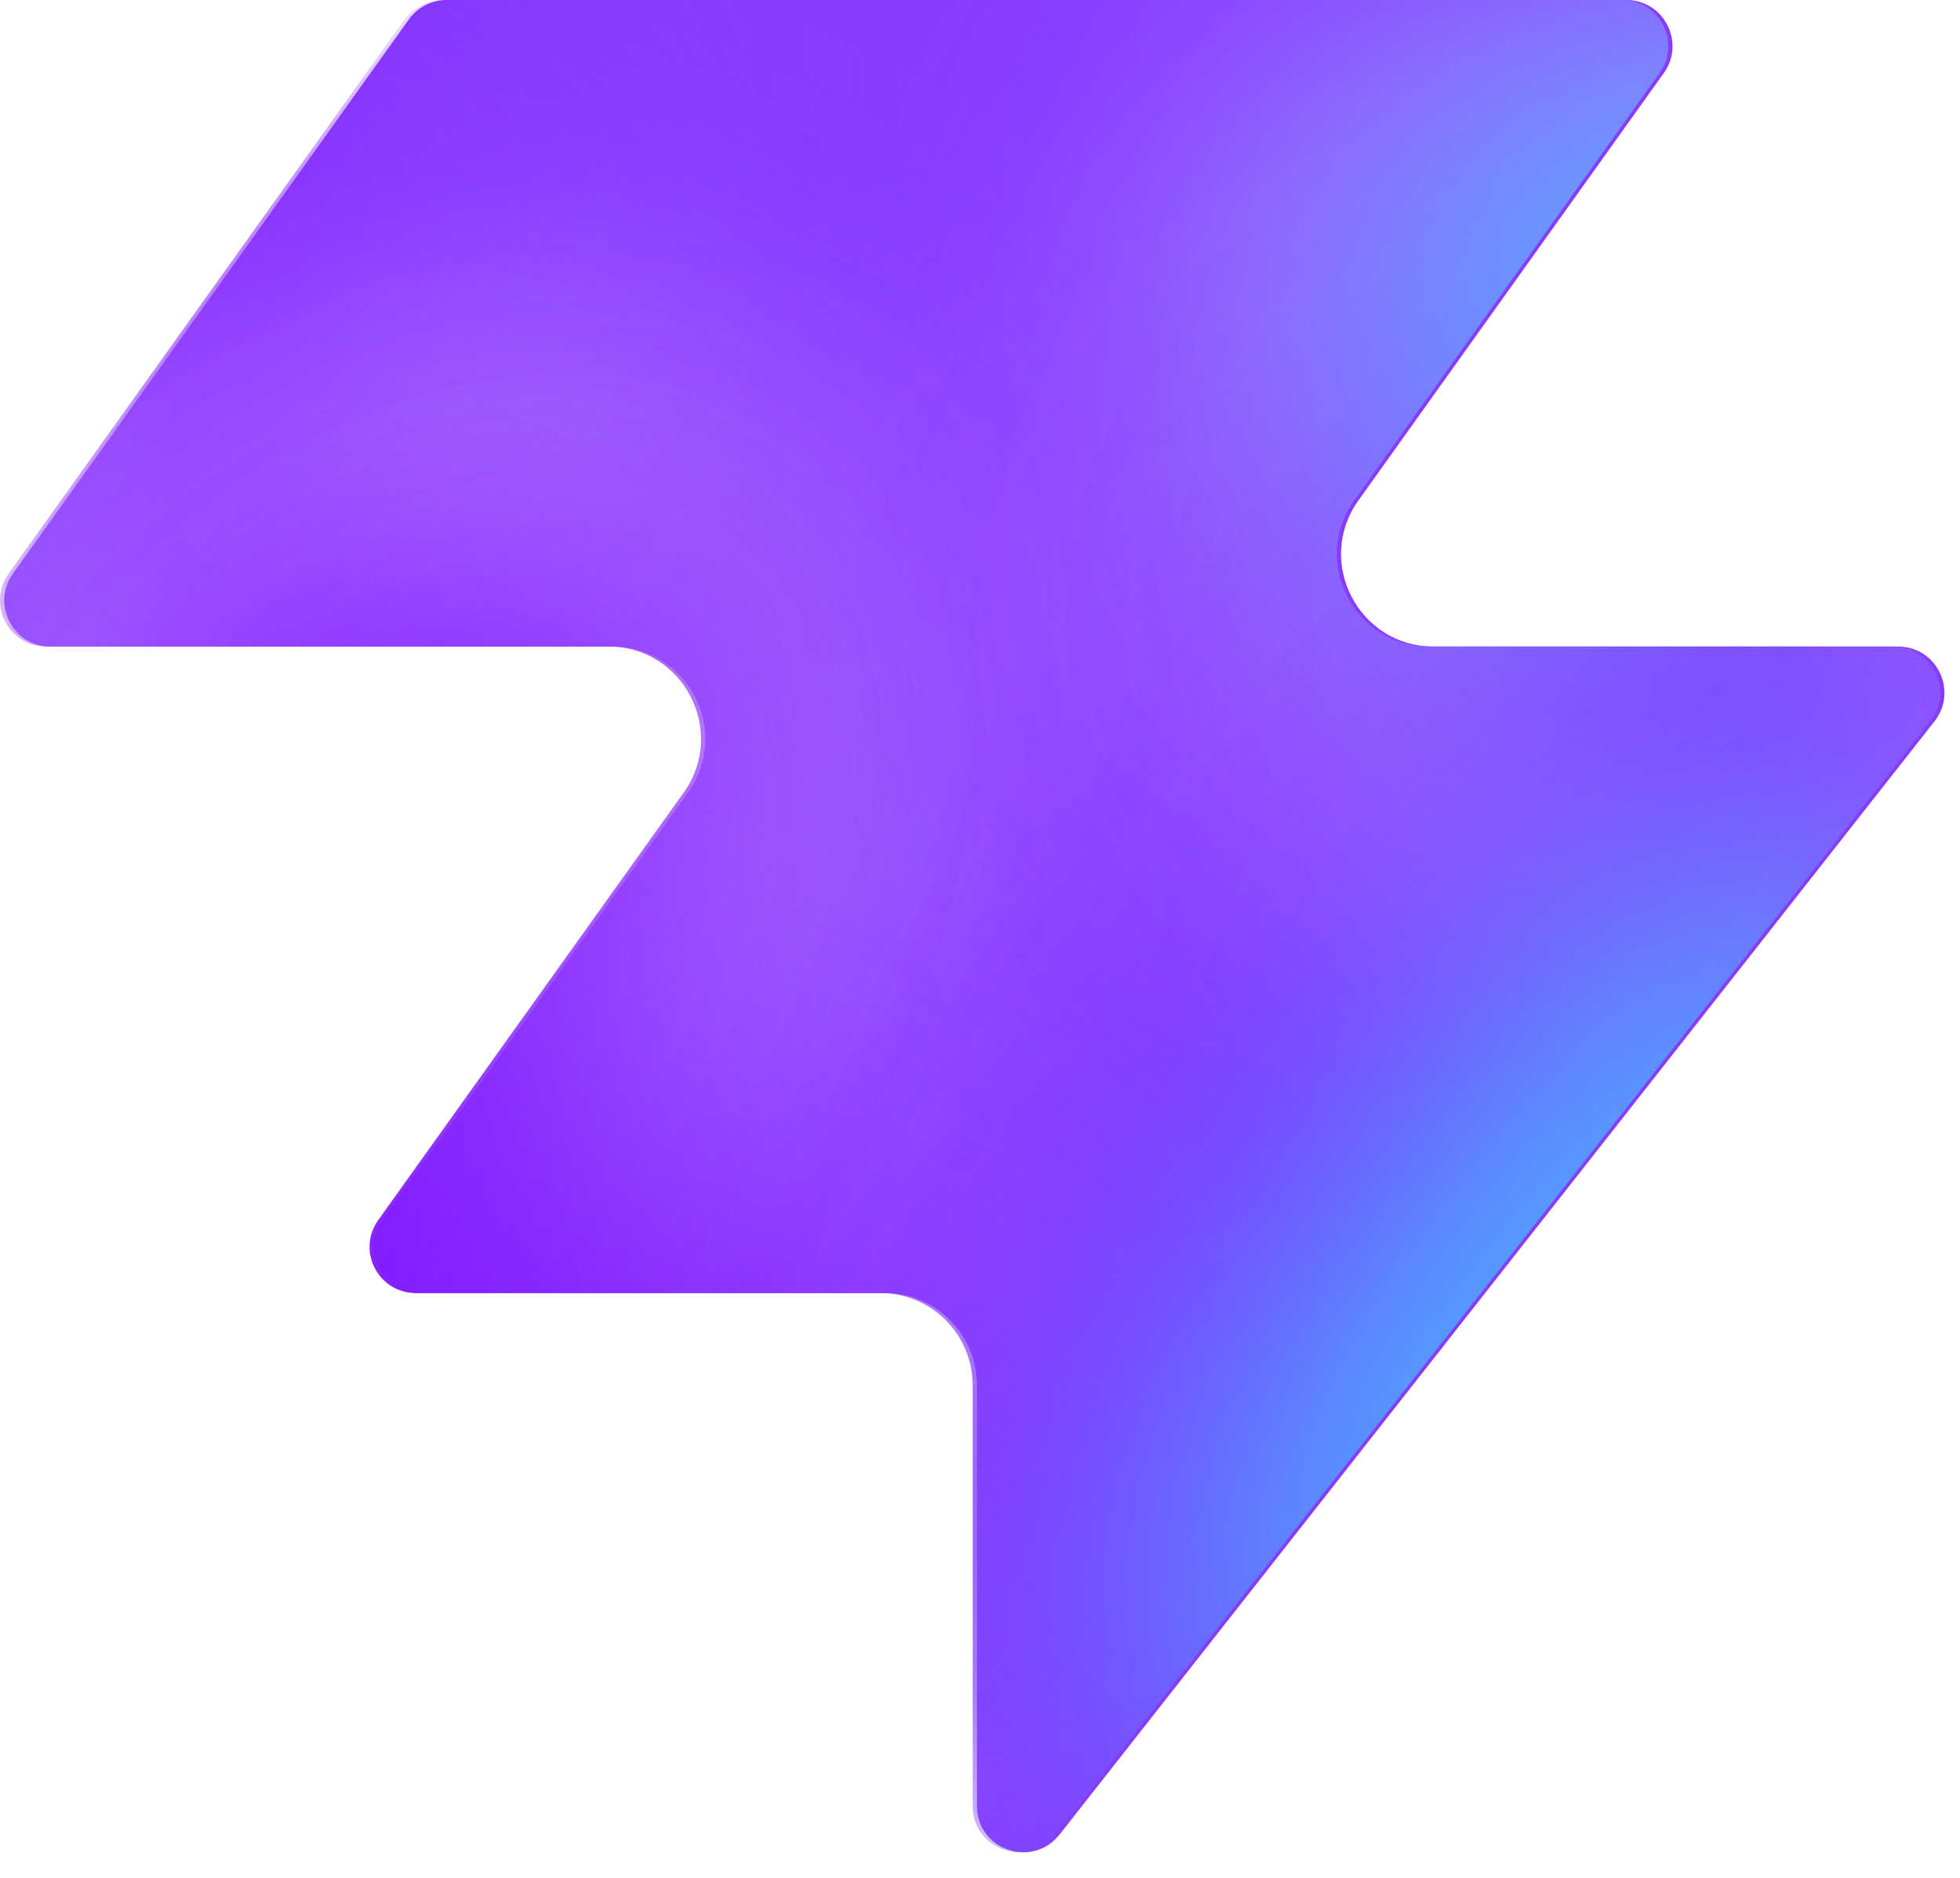
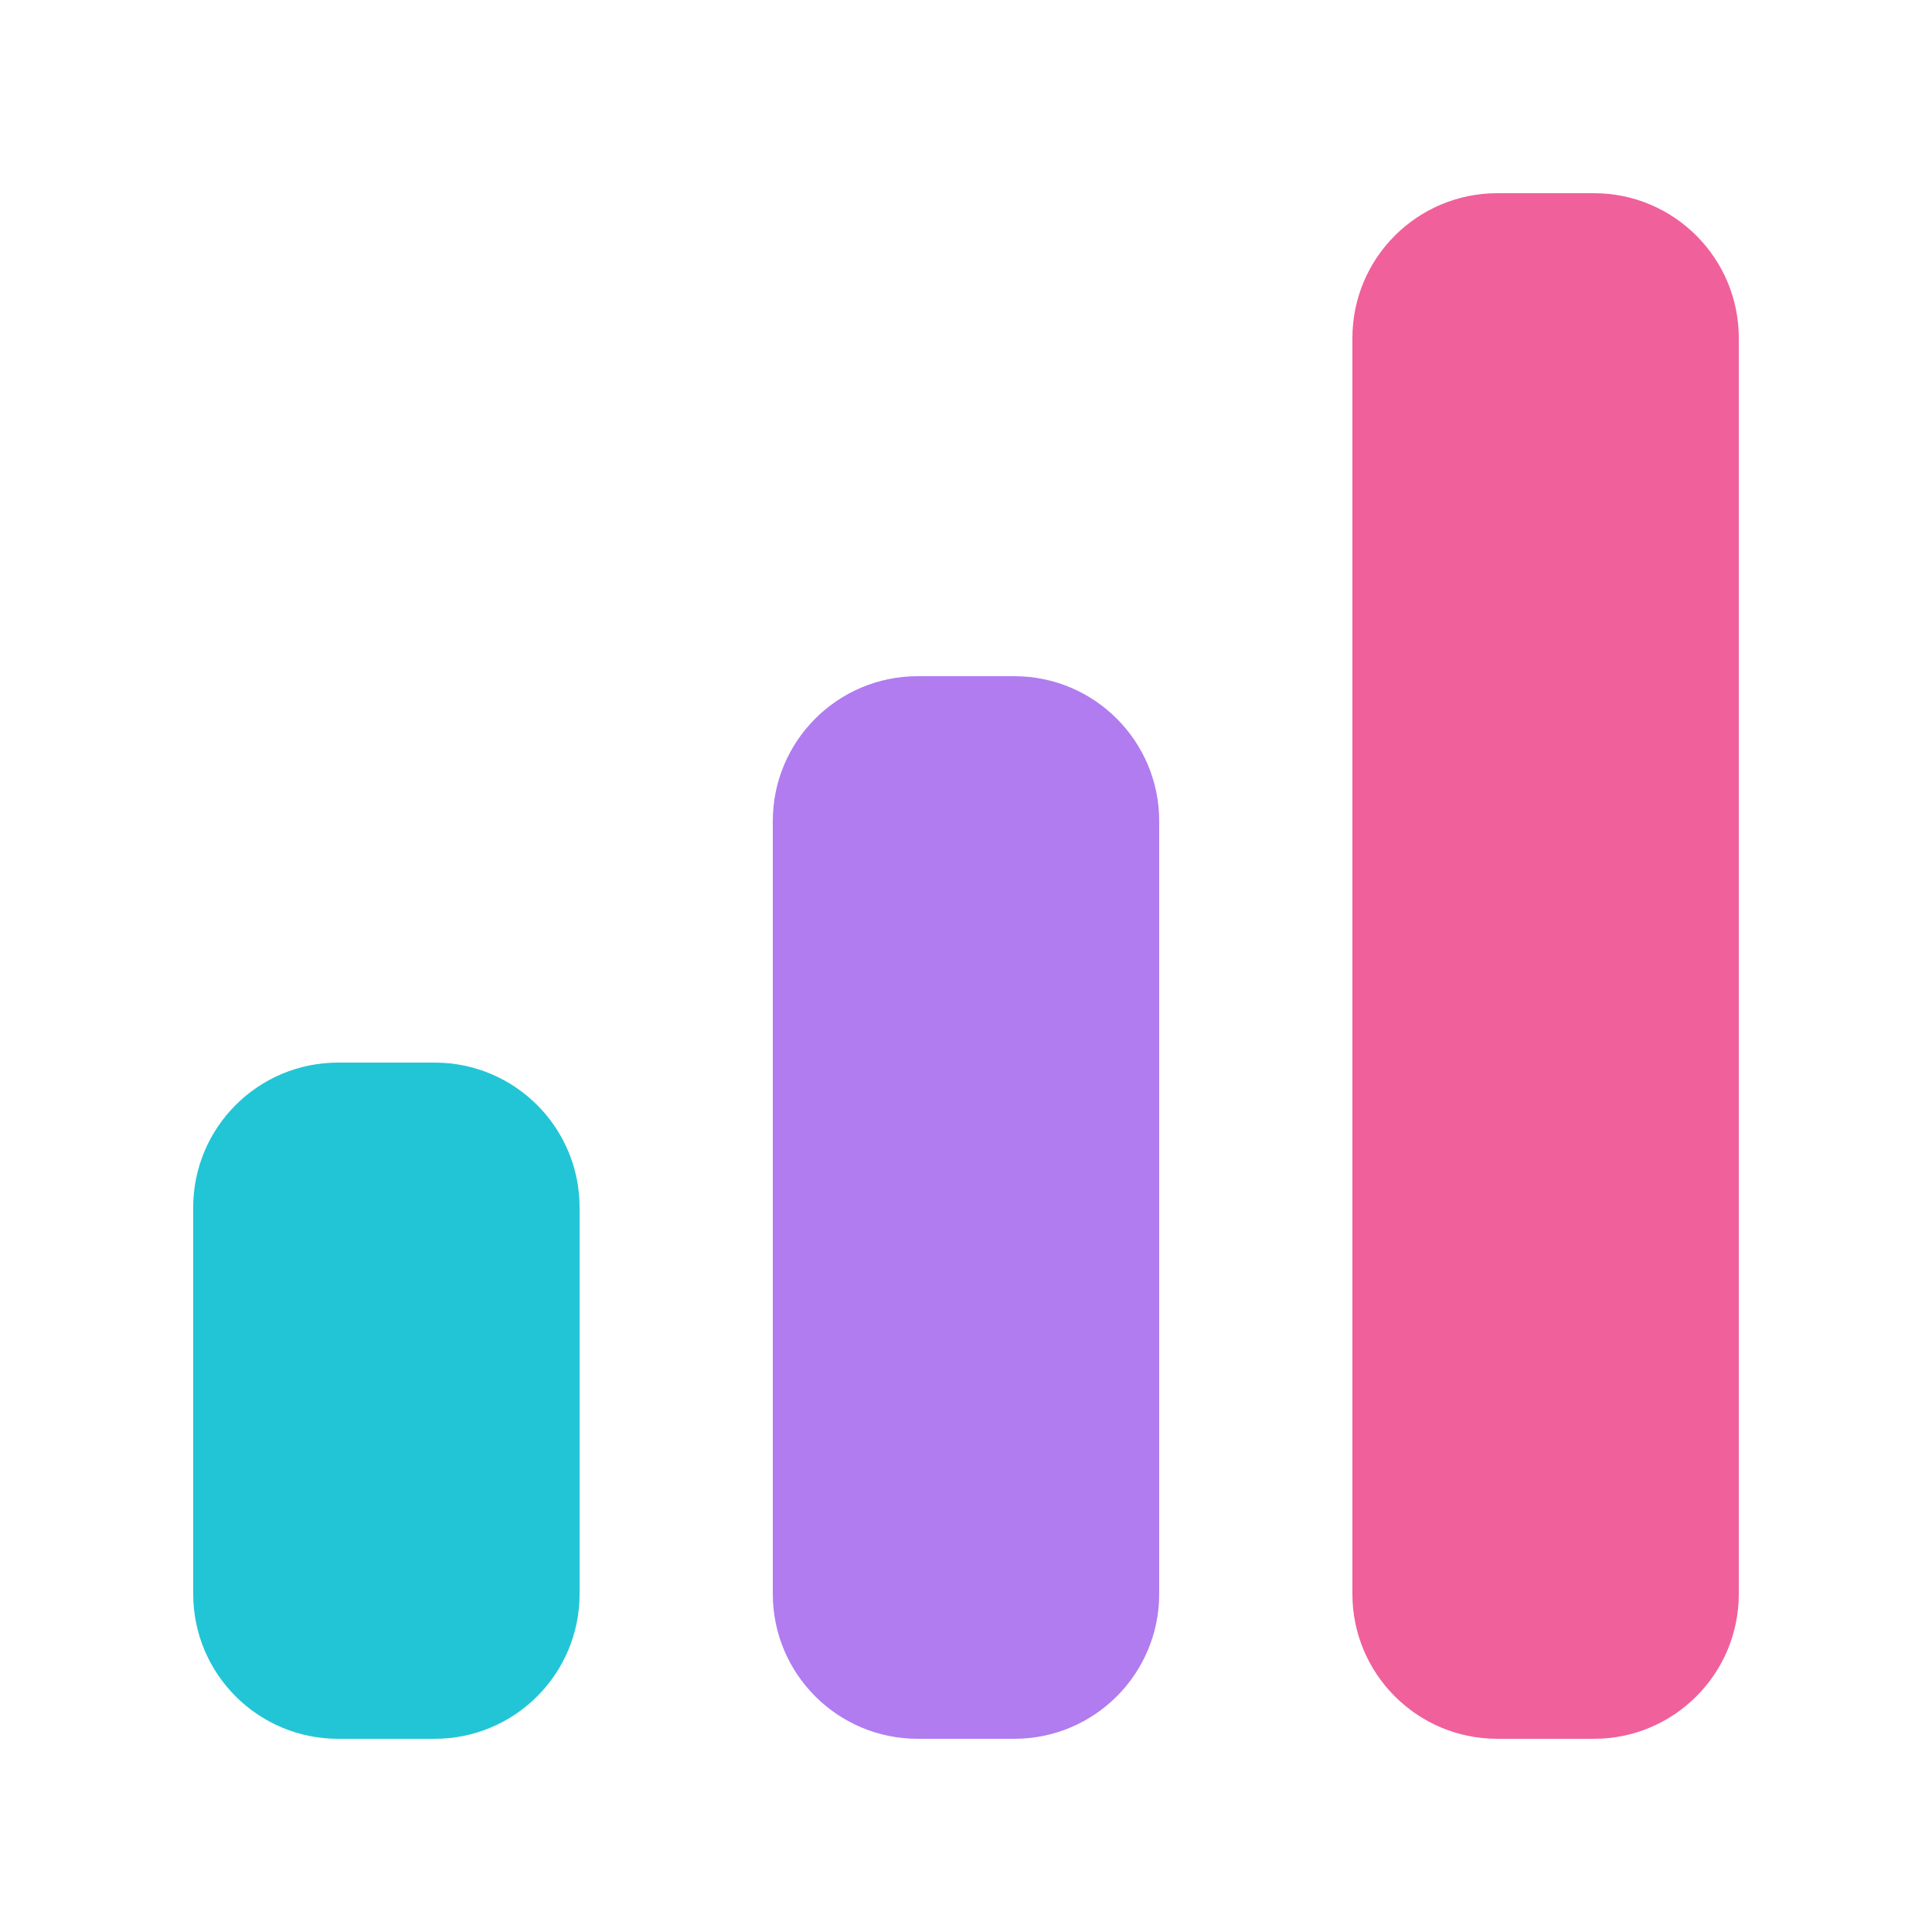
- <svg xmlns="http://www.w3.org/2000/svg" width="48" height="46" fill="none" viewBox="0 0 48 46">
-   <path fill="#863bff" d="M25.946 44.938c-.664.845-2.021.375-2.021-.698V33.937a2.26 2.26 0 0 0-2.262-2.262H10.287c-.92 0-1.456-1.04-.92-1.788l7.48-10.471c1.07-1.497 0-3.578-1.842-3.578H1.237c-.92 0-1.456-1.04-.92-1.788L10.013.474c.214-.297.556-.474.92-.474h28.894c.92 0 1.456 1.04.92 1.788l-7.48 10.471c-1.07 1.498 0 3.579 1.842 3.579h11.377c.943 0 1.473 1.088.89 1.83L25.947 44.94z" style="fill:#863bff;fill:color(display-p3 .525 .23 1);fill-opacity:1" />
-   <mask id="a" width="48" height="46" x="0" y="0" maskUnits="userSpaceOnUse" style="mask-type:alpha">
-     <path fill="#000" d="M25.842 44.938c-.664.844-2.021.375-2.021-.698V33.937a2.26 2.26 0 0 0-2.262-2.262H10.183c-.92 0-1.456-1.04-.92-1.788l7.48-10.471c1.07-1.498 0-3.579-1.842-3.579H1.133c-.92 0-1.456-1.04-.92-1.787L9.91.473c.214-.297.556-.474.92-.474h28.894c.92 0 1.456 1.04.92 1.788l-7.48 10.471c-1.07 1.498 0 3.578 1.842 3.578h11.377c.943 0 1.473 1.088.89 1.832L25.843 44.94z" style="fill:#000;fill-opacity:1" />
-   </mask>
-   <g mask="url(#a)">
-     <g filter="url(#b)">
-       <ellipse cx="5.508" cy="14.704" fill="#ede6ff" rx="5.508" ry="14.704" style="fill:#ede6ff;fill:color(display-p3 .927 .903 1);fill-opacity:1" transform="matrix(.00324 1 1 -.00324 -4.47 31.516)" />
-     </g>
-     <g filter="url(#c)">
-       <ellipse cx="10.399" cy="29.851" fill="#ede6ff" rx="10.399" ry="29.851" style="fill:#ede6ff;fill:color(display-p3 .927 .903 1);fill-opacity:1" transform="matrix(.00324 1 1 -.00324 -39.328 7.883)" />
-     </g>
-     <g filter="url(#d)">
-       <ellipse cx="5.508" cy="30.487" fill="#7e14ff" rx="5.508" ry="30.487" style="fill:#7e14ff;fill:color(display-p3 .492 .077 1);fill-opacity:1" transform="rotate(89.814 -25.913 -14.639)scale(1 -1)" />
-     </g>
-     <g filter="url(#e)">
-       <ellipse cx="5.508" cy="30.599" fill="#7e14ff" rx="5.508" ry="30.599" style="fill:#7e14ff;fill:color(display-p3 .492 .077 1);fill-opacity:1" transform="rotate(89.814 -32.644 -3.334)scale(1 -1)" />
-     </g>
-     <g filter="url(#f)">
-       <ellipse cx="5.508" cy="30.599" fill="#7e14ff" rx="5.508" ry="30.599" style="fill:#7e14ff;fill:color(display-p3 .492 .077 1);fill-opacity:1" transform="matrix(.00324 1 1 -.00324 -34.34 30.47)" />
-     </g>
-     <g filter="url(#g)">
-       <ellipse cx="14.072" cy="22.078" fill="#ede6ff" rx="14.072" ry="22.078" style="fill:#ede6ff;fill:color(display-p3 .927 .903 1);fill-opacity:1" transform="rotate(93.35 24.506 48.493)scale(-1 1)" />
-     </g>
-     <g filter="url(#h)">
-       <ellipse cx="3.47" cy="21.501" fill="#7e14ff" rx="3.47" ry="21.501" style="fill:#7e14ff;fill:color(display-p3 .492 .077 1);fill-opacity:1" transform="rotate(89.009 28.708 47.59)scale(-1 1)" />
-     </g>
-     <g filter="url(#i)">
-       <ellipse cx="3.47" cy="21.501" fill="#7e14ff" rx="3.47" ry="21.501" style="fill:#7e14ff;fill:color(display-p3 .492 .077 1);fill-opacity:1" transform="rotate(89.009 28.708 47.59)scale(-1 1)" />
-     </g>
-     <g filter="url(#j)">
-       <ellipse cx=".387" cy="8.972" fill="#7e14ff" rx="4.407" ry="29.108" style="fill:#7e14ff;fill:color(display-p3 .492 .077 1);fill-opacity:1" transform="rotate(39.51 .387 8.972)" />
-     </g>
-     <g filter="url(#k)">
-       <ellipse cx="47.523" cy="-6.092" fill="#7e14ff" rx="4.407" ry="29.108" style="fill:#7e14ff;fill:color(display-p3 .492 .077 1);fill-opacity:1" transform="rotate(37.892 47.523 -6.092)" />
-     </g>
-     <g filter="url(#l)">
-       <ellipse cx="41.412" cy="6.333" fill="#47bfff" rx="5.971" ry="9.665" style="fill:#47bfff;fill:color(display-p3 .28 .748 1);fill-opacity:1" transform="rotate(37.892 41.412 6.333)" />
-     </g>
-     <g filter="url(#m)">
-       <ellipse cx="-1.879" cy="38.332" fill="#7e14ff" rx="4.407" ry="29.108" style="fill:#7e14ff;fill:color(display-p3 .492 .077 1);fill-opacity:1" transform="rotate(37.892 -1.88 38.332)" />
-     </g>
-     <g filter="url(#n)">
-       <ellipse cx="-1.879" cy="38.332" fill="#7e14ff" rx="4.407" ry="29.108" style="fill:#7e14ff;fill:color(display-p3 .492 .077 1);fill-opacity:1" transform="rotate(37.892 -1.88 38.332)" />
-     </g>
-     <g filter="url(#o)">
-       <ellipse cx="35.651" cy="29.907" fill="#7e14ff" rx="4.407" ry="29.108" style="fill:#7e14ff;fill:color(display-p3 .492 .077 1);fill-opacity:1" transform="rotate(37.892 35.651 29.907)" />
-     </g>
-     <g filter="url(#p)">
-       <ellipse cx="38.418" cy="32.4" fill="#47bfff" rx="5.971" ry="15.297" style="fill:#47bfff;fill:color(display-p3 .28 .748 1);fill-opacity:1" transform="rotate(37.892 38.418 32.4)" />
-     </g>
-   </g>
-   <defs>
-     <filter id="b" width="60.045" height="41.654" x="-19.77" y="16.149" color-interpolation-filters="sRGB" filterUnits="userSpaceOnUse">
-       <feFlood flood-opacity="0" result="BackgroundImageFix" />
-       <feBlend in="SourceGraphic" in2="BackgroundImageFix" result="shape" />
-       <feGaussianBlur result="effect1_foregroundBlur_2002_17158" stdDeviation="7.659" />
-     </filter>
-     <filter id="c" width="90.34" height="51.437" x="-54.613" y="-7.533" color-interpolation-filters="sRGB" filterUnits="userSpaceOnUse">
-       <feFlood flood-opacity="0" result="BackgroundImageFix" />
-       <feBlend in="SourceGraphic" in2="BackgroundImageFix" result="shape" />
-       <feGaussianBlur result="effect1_foregroundBlur_2002_17158" stdDeviation="7.659" />
-     </filter>
-     <filter id="d" width="79.355" height="29.4" x="-49.64" y="2.03" color-interpolation-filters="sRGB" filterUnits="userSpaceOnUse">
-       <feFlood flood-opacity="0" result="BackgroundImageFix" />
-       <feBlend in="SourceGraphic" in2="BackgroundImageFix" result="shape" />
-       <feGaussianBlur result="effect1_foregroundBlur_2002_17158" stdDeviation="4.596" />
-     </filter>
-     <filter id="e" width="79.579" height="29.4" x="-45.045" y="20.029" color-interpolation-filters="sRGB" filterUnits="userSpaceOnUse">
-       <feFlood flood-opacity="0" result="BackgroundImageFix" />
-       <feBlend in="SourceGraphic" in2="BackgroundImageFix" result="shape" />
-       <feGaussianBlur result="effect1_foregroundBlur_2002_17158" stdDeviation="4.596" />
-     </filter>
-     <filter id="f" width="79.579" height="29.4" x="-43.513" y="21.178" color-interpolation-filters="sRGB" filterUnits="userSpaceOnUse">
-       <feFlood flood-opacity="0" result="BackgroundImageFix" />
-       <feBlend in="SourceGraphic" in2="BackgroundImageFix" result="shape" />
-       <feGaussianBlur result="effect1_foregroundBlur_2002_17158" stdDeviation="4.596" />
-     </filter>
-     <filter id="g" width="74.749" height="58.852" x="15.756" y="-17.901" color-interpolation-filters="sRGB" filterUnits="userSpaceOnUse">
-       <feFlood flood-opacity="0" result="BackgroundImageFix" />
-       <feBlend in="SourceGraphic" in2="BackgroundImageFix" result="shape" />
-       <feGaussianBlur result="effect1_foregroundBlur_2002_17158" stdDeviation="7.659" />
-     </filter>
-     <filter id="h" width="61.377" height="25.362" x="23.548" y="2.284" color-interpolation-filters="sRGB" filterUnits="userSpaceOnUse">
-       <feFlood flood-opacity="0" result="BackgroundImageFix" />
-       <feBlend in="SourceGraphic" in2="BackgroundImageFix" result="shape" />
-       <feGaussianBlur result="effect1_foregroundBlur_2002_17158" stdDeviation="4.596" />
-     </filter>
-     <filter id="i" width="61.377" height="25.362" x="23.548" y="2.284" color-interpolation-filters="sRGB" filterUnits="userSpaceOnUse">
-       <feFlood flood-opacity="0" result="BackgroundImageFix" />
-       <feBlend in="SourceGraphic" in2="BackgroundImageFix" result="shape" />
-       <feGaussianBlur result="effect1_foregroundBlur_2002_17158" stdDeviation="4.596" />
-     </filter>
-     <filter id="j" width="56.045" height="63.649" x="-27.636" y="-22.853" color-interpolation-filters="sRGB" filterUnits="userSpaceOnUse">
-       <feFlood flood-opacity="0" result="BackgroundImageFix" />
-       <feBlend in="SourceGraphic" in2="BackgroundImageFix" result="shape" />
-       <feGaussianBlur result="effect1_foregroundBlur_2002_17158" stdDeviation="4.596" />
-     </filter>
-     <filter id="k" width="54.814" height="64.646" x="20.116" y="-38.415" color-interpolation-filters="sRGB" filterUnits="userSpaceOnUse">
-       <feFlood flood-opacity="0" result="BackgroundImageFix" />
-       <feBlend in="SourceGraphic" in2="BackgroundImageFix" result="shape" />
-       <feGaussianBlur result="effect1_foregroundBlur_2002_17158" stdDeviation="4.596" />
-     </filter>
-     <filter id="l" width="33.541" height="35.313" x="24.641" y="-11.323" color-interpolation-filters="sRGB" filterUnits="userSpaceOnUse">
-       <feFlood flood-opacity="0" result="BackgroundImageFix" />
-       <feBlend in="SourceGraphic" in2="BackgroundImageFix" result="shape" />
-       <feGaussianBlur result="effect1_foregroundBlur_2002_17158" stdDeviation="4.596" />
-     </filter>
-     <filter id="m" width="54.814" height="64.646" x="-29.286" y="6.009" color-interpolation-filters="sRGB" filterUnits="userSpaceOnUse">
-       <feFlood flood-opacity="0" result="BackgroundImageFix" />
-       <feBlend in="SourceGraphic" in2="BackgroundImageFix" result="shape" />
-       <feGaussianBlur result="effect1_foregroundBlur_2002_17158" stdDeviation="4.596" />
-     </filter>
-     <filter id="n" width="54.814" height="64.646" x="-29.286" y="6.009" color-interpolation-filters="sRGB" filterUnits="userSpaceOnUse">
-       <feFlood flood-opacity="0" result="BackgroundImageFix" />
-       <feBlend in="SourceGraphic" in2="BackgroundImageFix" result="shape" />
-       <feGaussianBlur result="effect1_foregroundBlur_2002_17158" stdDeviation="4.596" />
-     </filter>
-     <filter id="o" width="54.814" height="64.646" x="8.244" y="-2.416" color-interpolation-filters="sRGB" filterUnits="userSpaceOnUse">
-       <feFlood flood-opacity="0" result="BackgroundImageFix" />
-       <feBlend in="SourceGraphic" in2="BackgroundImageFix" result="shape" />
-       <feGaussianBlur result="effect1_foregroundBlur_2002_17158" stdDeviation="4.596" />
-     </filter>
-     <filter id="p" width="39.409" height="43.623" x="18.713" y="10.588" color-interpolation-filters="sRGB" filterUnits="userSpaceOnUse">
-       <feFlood flood-opacity="0" result="BackgroundImageFix" />
-       <feBlend in="SourceGraphic" in2="BackgroundImageFix" result="shape" />
-       <feGaussianBlur result="effect1_foregroundBlur_2002_17158" stdDeviation="4.596" />
-     </filter>
-   </defs>
+ <svg xmlns="http://www.w3.org/2000/svg" viewBox="0 0 20 20">
+   <rect x="2" y="11" width="4" height="7" rx="1.5" fill="#22c5d6" />
+   <rect x="8" y="7" width="4" height="11" rx="1.5" fill="#b07cf0" />
+   <rect x="14" y="2" width="4" height="16" rx="1.5" fill="#f0609a" />
</svg>
